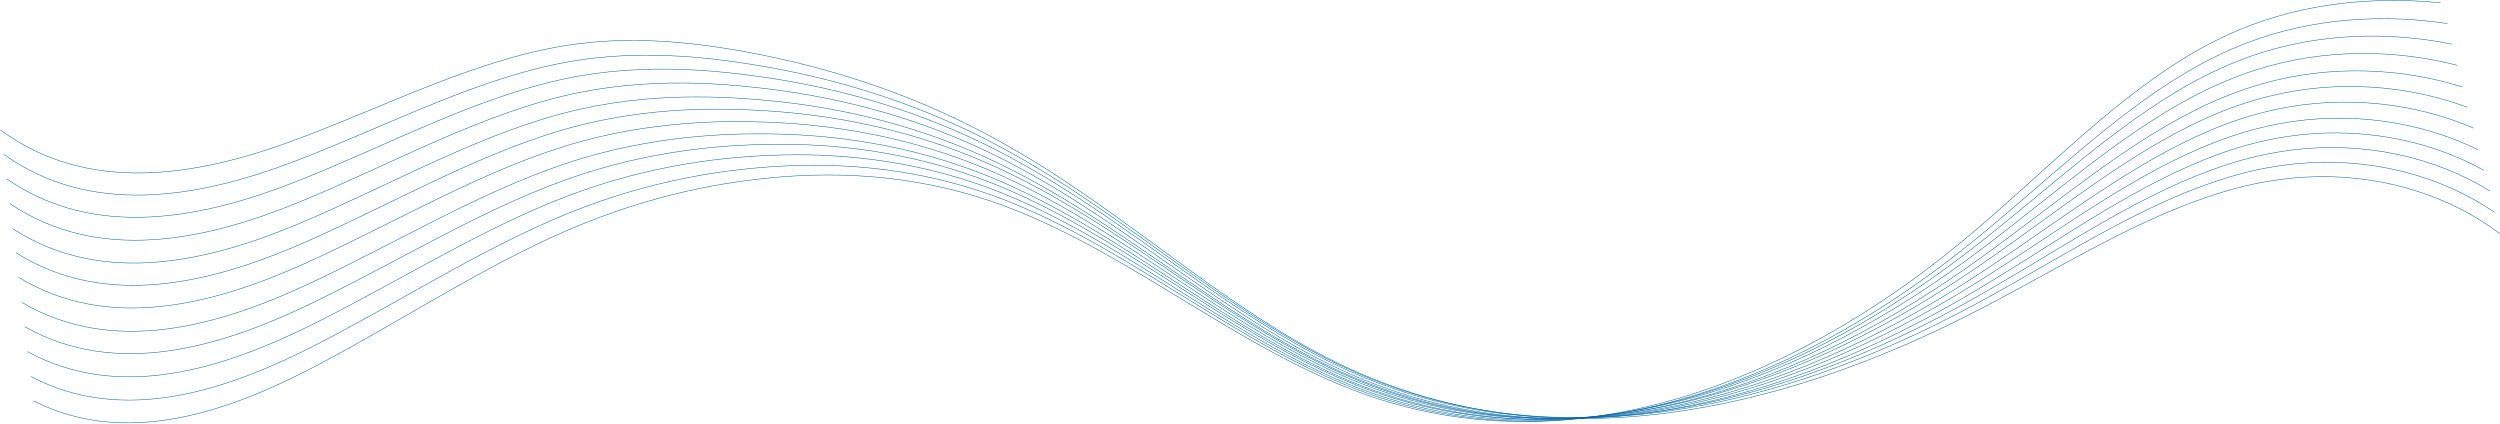
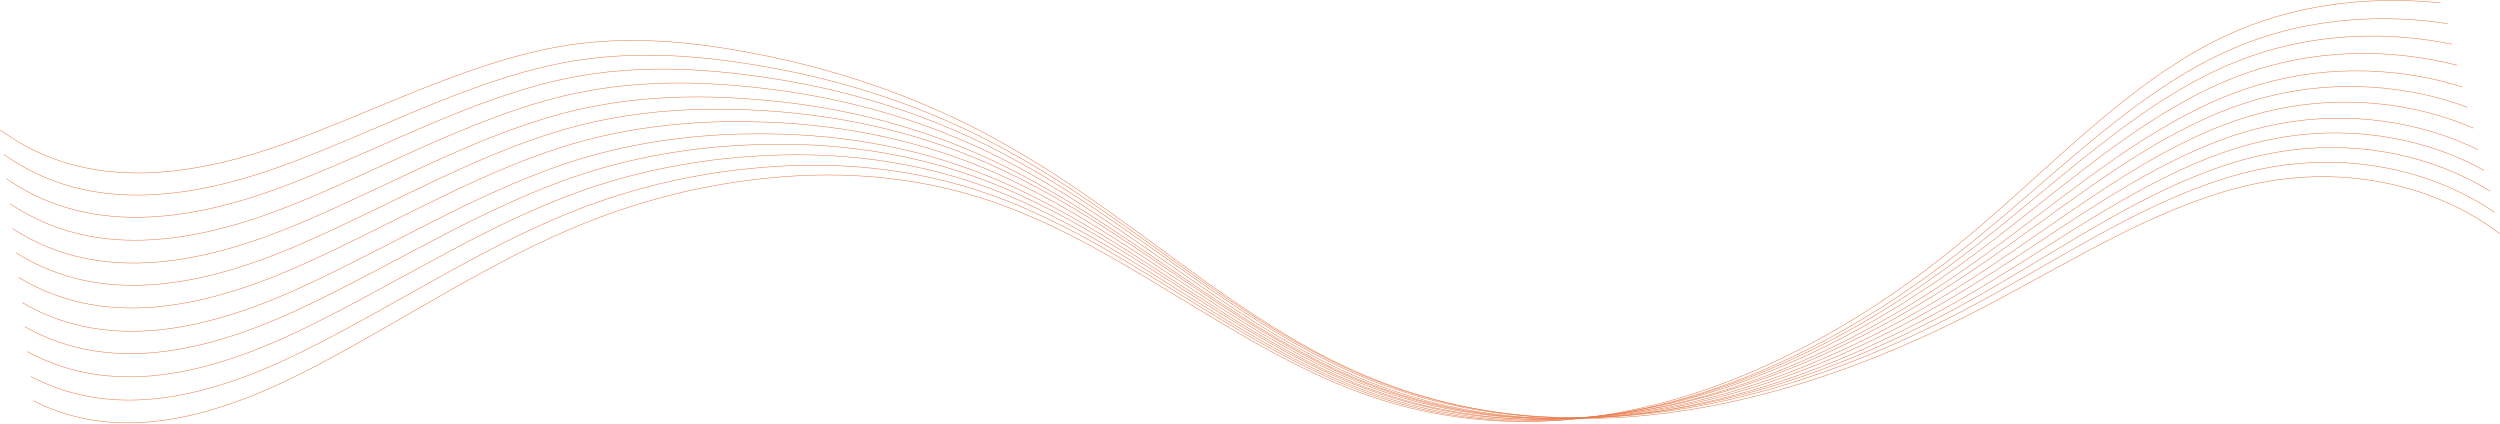
<svg xmlns="http://www.w3.org/2000/svg" width="5716" height="968" viewBox="0 0 5716 968" fill="none">
-   <path d="M5715.29 534.258C5591.22 439.972 5427.88 395.077 5266.11 405.235C5214.25 408.57 5162.76 417.046 5112.25 430.56C4922.7 481.004 4745.12 591.471 4562.27 688.302C4549.23 695.218 4536.15 702.055 4523.03 708.816C4075.9 940.581 3549.17 1063.66 3070.6 836.069C2856.42 734.797 2663.02 568.499 2461.53 431.919C2392.6 384.864 2321.51 341.833 2248.56 303C2073.83 211.447 1895.33 154.484 1717.79 121.009C1633.76 104.941 1549.44 93.954 1465.05 92.645C1416.33 91.605 1367.62 94.205 1319.22 100.425C1098.78 129.113 884.756 242.772 666.858 322.899C448.94 403.027 200.692 444.597 1 297.147" stroke="#0168A8" stroke-width="1.181" stroke-miterlimit="10" />
-   <path d="M5703.36 485.505C5577.24 398.627 5413.97 359.151 5253.25 374.049C5201.76 378.906 5150.76 388.793 5100.85 403.601C4913.55 458.849 4738.85 572.778 4558.4 672.676C4545.54 679.81 4532.62 686.868 4519.66 693.845C4077.83 933.182 3553.59 1062.64 3075.07 840.326C2860.69 741.318 2666.71 576.852 2464.67 442.824C2395.55 396.608 2324.23 354.578 2251.02 316.917C2075.6 228.226 1896.61 175.7 1719.02 147.334C1634.99 133.686 1550.81 125.274 1466.72 126.285C1418.18 126.599 1369.7 130.417 1321.61 137.717C1102.47 171.27 889.983 286.421 673.377 368.903C456.77 451.39 209.814 496.577 8.949 353.056" stroke="#0168A8" stroke-width="1.181" stroke-miterlimit="10" />
-   <path d="M5693.42 437.022C5565.16 357.254 5401.85 323.053 5242.06 342.744C5190.92 349.135 5140.37 360.469 5091 376.617C4905.84 436.843 4733.89 554.615 4555.73 657.91C4543.02 665.287 4530.26 672.585 4517.45 679.801C4080.62 927.499 3558.49 1063.77 3079.7 845.984C2864.96 748.908 2670.27 585.732 2467.54 453.803C2397.22 408.165 2325.85 366.247 2253.05 330.492C2076.83 244.362 1897.22 196.094 1719.46 172.741C1635.38 161.466 1551.29 155.599 1467.43 158.934C1419.02 160.6 1370.76 165.648 1322.92 174.052C1104.94 212.578 893.859 329.603 678.385 414.713C462.912 499.829 217.088 548.776 14.912 408.707" stroke="#0168A8" stroke-width="1.181" stroke-miterlimit="10" />
-   <path d="M5679.51 389.571C5549.24 316.85 5386.07 287.902 5227.37 312.432C5176.62 320.37 5126.59 333.167 5077.82 350.68C4894.98 415.959 4725.96 537.728 4550.27 644.543C4537.74 652.172 4525.15 659.72 4512.51 667.187C4081.12 923.548 3561.66 1066.8 3083.1 853.326C2868.22 758.078 2673.02 596.015 2469.82 466.049C2399.3 421.069 2327.74 379.918 2254.73 345.206C2077.89 261.555 1897.85 217.509 1720.1 199.159C1636.06 190.254 1552.13 186.935 1468.59 192.605C1420.39 195.628 1372.37 201.918 1324.85 211.437C1108.26 254.997 898.769 374.031 684.687 461.872C470.585 549.718 226.133 602.497 22.863 465.735" stroke="#0168A8" stroke-width="1.181" stroke-miterlimit="10" />
-   <path d="M5665.6 342.361C5533.27 277.006 5370.18 253.427 5212.52 282.7C5162.16 292.152 5112.62 306.355 5064.43 325.158C4883.85 395.206 4717.7 520.453 4544.41 630.329C4532.05 638.18 4519.63 645.944 4507.15 653.628C4081.06 917.551 3564.08 1067.18 3085.58 858.927C2870.5 765.921 2674.72 605.67 2470.97 478.229C2400.23 434.101 2328.45 393.896 2255.19 360.377C2077.68 279.565 1897.14 239.931 1719.35 226.667C1635.31 220.17 1551.51 219.413 1468.29 227.395C1420.25 231.767 1372.49 239.269 1325.24 249.864C1109.97 298.271 902.029 418.804 689.219 508.999C476.429 599.197 233.268 655.581 28.826 522.718" stroke="#0168A8" stroke-width="1.181" stroke-miterlimit="10" />
-   <path d="M5655.66 293.02C5521.23 234.817 5358.16 216.523 5201.48 250.633C5151.5 261.627 5102.43 277.282 5054.8 297.436C4876.41 372.468 4713.08 501.598 4542.13 614.887C4529.94 622.98 4517.68 630.989 4505.36 638.911C4084.41 911.239 3569.74 1067.71 3091.13 864.016C2875.76 772.954 2679.33 614.001 2474.97 488.672C2403.97 445.256 2331.95 405.866 2258.43 373.43C2080.17 295.198 1899.08 259.846 1721.18 251.621C1637.12 247.511 1553.42 249.311 1470.46 259.63C1422.6 265.361 1375.07 274.1 1328.09 285.806C1114.04 339.209 907.555 461.626 695.977 554.461C484.4 647.301 242.472 707.466 36.777 578.075" stroke="#0168A8" stroke-width="1.181" stroke-miterlimit="10" />
-   <path d="M5641.74 245.396C5505.26 194.503 5342.27 181.539 5186.63 220.395C5137.03 232.897 5088.46 249.961 5041.4 271.409C4865.27 351.204 4704.81 483.857 4536.27 600.234C4524.25 608.549 4512.16 616.777 4500 624.917C4084.34 904.873 3572.15 1067.74 3093.61 869.181C2878.03 780.319 2681.03 623.113 2476.11 500.254C2404.89 457.671 2332.66 419.209 2258.9 387.949C2079.96 312.516 1898.38 281.544 1720.43 278.381C1636.78 276.27 1553.1 281.374 1470.16 293.646C1422.48 300.719 1375.19 310.668 1328.5 323.451C1115.75 381.701 910.813 505.652 700.527 600.862C490.241 696.08 249.605 759.855 42.738 634.3" stroke="#0168A8" stroke-width="1.181" stroke-miterlimit="10" />
-   <path d="M5629.82 198.805C5491.29 155.15 5328.37 147.481 5173.77 191.128C5124.57 205.149 5076.48 223.635 5030 246.403C4856.11 331.046 4698.53 467.379 4532.4 586.982C4520.55 595.527 4508.62 603.986 4496.62 612.355C4086.26 900.261 3576.55 1069.71 3098.07 876.037C2882.29 789.262 2684.7 633.61 2479.25 513.067C2407.8 471.262 2335.35 433.678 2261.35 403.554C2081.73 330.823 1899.66 304.186 1721.66 306.07C1637.99 306.404 1554.45 313.934 1471.83 328.593C1424.34 337.014 1377.32 348.183 1330.89 362.057C1119.43 425.216 916.041 550.849 707.047 648.547C498.053 746.253 258.709 813.709 50.69 691.83" stroke="#0168A8" stroke-width="1.181" stroke-miterlimit="10" />
-   <path d="M5617.89 149.32C5477.26 112.864 5314.35 110.479 5160.75 158.963C5111.92 174.514 5064.31 194.444 5018.38 218.557C4846.68 308.116 4691.92 448.269 4528.14 571.211C4516.45 579.995 4504.68 588.69 4492.85 597.295C4087.63 893.43 3580.22 1069.63 3101.63 880.651C2885.57 795.881 2687.33 641.636 2481.26 523.293C2409.56 482.227 2336.87 445.489 2262.6 416.471C2082.24 346.374 1899.62 324.047 1721.51 330.979C1637.77 333.762 1554.37 343.726 1472.03 360.786C1425.08 370.516 1378.37 382.789 1331.74 397.94C1121.52 466.068 919.579 593.501 711.818 693.781C504.056 794.068 265.924 865.271 56.652 746.951" stroke="#0168A8" stroke-width="1.181" stroke-miterlimit="10" />
-   <path d="M5605.97 101.005C5463.23 71.731 5300.34 74.633 5147.73 128.004C5099.28 145.097 5052.14 166.486 5006.76 191.964C4837.24 286.51 4685.31 430.588 4523.87 556.96C4512.35 565.99 4500.75 574.93 4489.07 583.775C4089 888.358 3583.9 1071.43 3105.2 887.035C2888.85 804.216 2689.97 651.273 2483.27 535.053C2411.33 494.703 2338.39 458.783 2263.85 430.854C2082.75 363.346 1899.57 345.325 1721.35 357.321C1637.57 362.557 1554.27 374.967 1472.21 394.441C1425.46 405.517 1378.91 419.142 1332.6 435.322C1123.6 508.471 923.137 637.799 716.608 740.733C510.039 843.674 273.139 918.676 62.615 803.845" stroke="#0168A8" stroke-width="1.181" stroke-miterlimit="10" />
-   <path d="M5596.03 53.965C5451.19 31.933 5288.3 40.113 5136.69 98.288C5088.63 116.894 5041.96 139.705 4997.13 166.507C4829.78 265.874 4680.69 413.638 4521.6 543.222C4510.24 552.483 4498.8 561.651 4487.28 570.723C4092.36 883.23 3589.56 1072.87 3110.75 893.378C2894.12 812.656 2694.59 661.279 2487.28 547.385C2415.08 507.819 2341.89 472.781 2267.1 445.989C2085.25 381.192 1901.51 367.507 1723.18 384.551C1639.36 392.236 1556.18 407.072 1474.39 428.929C1427.8 441.328 1381.49 456.174 1335.44 473.465C1127.68 551.517 928.683 682.514 723.366 787.927C518.03 893.346 282.323 972.023 70.566 860.882" stroke="#0168A8" stroke-width="1.181" stroke-miterlimit="10" />
-   <path d="M5580.13 6.475C5433.29 -8.311 5270.52 5.128 5120.02 68.056C5072.38 88.155 5026.21 112.367 4981.96 140.471C4816.91 244.566 4670.77 395.894 4514.13 528.582C4502.95 538.066 4491.68 547.454 4480.33 556.745C4090.84 876.913 3590.7 1072.96 3112.13 898.5C2895.37 819.937 2695.33 670.247 2487.55 558.766C2415.15 520.014 2341.78 485.887 2266.77 460.253C2084.31 398.211 1900.15 388.869 1721.83 410.936C1638.03 421.06 1555.03 438.307 1473.58 462.523C1427.21 476.236 1381.13 492.286 1335.4 510.674C1129.01 593.556 931.623 726.114 727.658 833.914C523.693 941.724 289.377 1024.01 76.527 916.633" stroke="#0168A8" stroke-width="1.181" stroke-miterlimit="10" />
+   <path d="M5715.29 534.258C5591.22 439.972 5427.88 395.077 5266.11 405.235C5214.25 408.57 5162.76 417.046 5112.25 430.56C4922.7 481.004 4745.12 591.471 4562.27 688.302C4549.23 695.218 4536.15 702.055 4523.03 708.816C4075.9 940.581 3549.17 1063.66 3070.6 836.069C2856.42 734.797 2663.02 568.499 2461.53 431.919C2392.6 384.864 2321.51 341.833 2248.56 303C2073.83 211.447 1895.33 154.484 1717.79 121.009C1633.76 104.941 1549.44 93.954 1465.05 92.645C1416.33 91.605 1367.62 94.205 1319.22 100.425C1098.78 129.113 884.756 242.772 666.858 322.899C448.94 403.027 200.692 444.597 1 297.147" stroke="#E97A4A" stroke-width="1.181" stroke-miterlimit="10" />
+   <path d="M5703.36 485.505C5577.24 398.627 5413.97 359.151 5253.25 374.049C5201.76 378.906 5150.76 388.793 5100.85 403.601C4913.55 458.849 4738.85 572.778 4558.4 672.676C4545.54 679.81 4532.62 686.868 4519.66 693.845C4077.83 933.182 3553.59 1062.64 3075.07 840.326C2860.69 741.318 2666.71 576.852 2464.67 442.824C2395.55 396.608 2324.23 354.578 2251.02 316.917C2075.6 228.226 1896.61 175.7 1719.02 147.334C1634.99 133.686 1550.81 125.274 1466.72 126.285C1418.18 126.599 1369.7 130.417 1321.61 137.717C1102.47 171.27 889.983 286.421 673.377 368.903C456.77 451.39 209.814 496.577 8.949 353.056" stroke="#E97A4A" stroke-width="1.181" stroke-miterlimit="10" />
+   <path d="M5693.42 437.022C5565.16 357.254 5401.85 323.053 5242.06 342.744C5190.92 349.135 5140.37 360.469 5091 376.617C4905.84 436.843 4733.89 554.615 4555.73 657.91C4543.02 665.287 4530.26 672.585 4517.45 679.801C4080.62 927.499 3558.49 1063.77 3079.7 845.984C2864.96 748.908 2670.27 585.732 2467.54 453.803C2397.22 408.165 2325.85 366.247 2253.05 330.492C2076.83 244.362 1897.22 196.094 1719.46 172.741C1635.38 161.466 1551.29 155.599 1467.43 158.934C1419.02 160.6 1370.76 165.648 1322.92 174.052C1104.94 212.578 893.859 329.603 678.385 414.713C462.912 499.829 217.088 548.776 14.912 408.707" stroke="#E97A4A" stroke-width="1.181" stroke-miterlimit="10" />
+   <path d="M5679.51 389.571C5549.24 316.85 5386.07 287.902 5227.37 312.432C5176.62 320.37 5126.59 333.167 5077.82 350.68C4894.98 415.959 4725.96 537.728 4550.27 644.543C4537.74 652.172 4525.15 659.72 4512.51 667.187C4081.12 923.548 3561.66 1066.8 3083.1 853.326C2868.22 758.078 2673.02 596.015 2469.82 466.049C2399.3 421.069 2327.74 379.918 2254.73 345.206C2077.89 261.555 1897.85 217.509 1720.1 199.159C1636.06 190.254 1552.13 186.935 1468.59 192.605C1420.39 195.628 1372.37 201.918 1324.85 211.437C1108.26 254.997 898.769 374.031 684.687 461.872C470.585 549.718 226.133 602.497 22.863 465.735" stroke="#E97A4A" stroke-width="1.181" stroke-miterlimit="10" />
+   <path d="M5665.6 342.361C5533.27 277.006 5370.18 253.427 5212.52 282.7C5162.16 292.152 5112.62 306.355 5064.43 325.158C4883.85 395.206 4717.7 520.453 4544.41 630.329C4532.05 638.18 4519.63 645.944 4507.15 653.628C4081.06 917.551 3564.08 1067.18 3085.58 858.927C2870.5 765.921 2674.72 605.67 2470.97 478.229C2400.23 434.101 2328.45 393.896 2255.19 360.377C2077.68 279.565 1897.14 239.931 1719.35 226.667C1635.31 220.17 1551.51 219.413 1468.29 227.395C1420.25 231.767 1372.49 239.269 1325.24 249.864C1109.97 298.271 902.029 418.804 689.219 508.999C476.429 599.197 233.268 655.581 28.826 522.718" stroke="#E97A4A" stroke-width="1.181" stroke-miterlimit="10" />
+   <path d="M5655.66 293.02C5521.23 234.817 5358.16 216.523 5201.48 250.633C5151.5 261.627 5102.43 277.282 5054.8 297.436C4876.41 372.468 4713.08 501.598 4542.13 614.887C4529.94 622.98 4517.68 630.989 4505.36 638.911C4084.41 911.239 3569.74 1067.71 3091.13 864.016C2875.76 772.954 2679.33 614.001 2474.97 488.672C2403.97 445.256 2331.95 405.866 2258.43 373.43C2080.17 295.198 1899.08 259.846 1721.18 251.621C1637.12 247.511 1553.42 249.311 1470.46 259.63C1422.6 265.361 1375.07 274.1 1328.09 285.806C1114.04 339.209 907.555 461.626 695.977 554.461C484.4 647.301 242.472 707.466 36.777 578.075" stroke="#E97A4A" stroke-width="1.181" stroke-miterlimit="10" />
+   <path d="M5641.74 245.396C5505.26 194.503 5342.27 181.539 5186.63 220.395C5137.03 232.897 5088.46 249.961 5041.4 271.409C4865.27 351.204 4704.81 483.857 4536.27 600.234C4524.25 608.549 4512.16 616.777 4500 624.917C4084.34 904.873 3572.15 1067.74 3093.61 869.181C2878.03 780.319 2681.03 623.113 2476.11 500.254C2404.89 457.671 2332.66 419.209 2258.9 387.949C2079.96 312.516 1898.38 281.544 1720.43 278.381C1636.78 276.27 1553.1 281.374 1470.16 293.646C1422.48 300.719 1375.19 310.668 1328.5 323.451C1115.75 381.701 910.813 505.652 700.527 600.862C490.241 696.08 249.605 759.855 42.738 634.3" stroke="#E97A4A" stroke-width="1.181" stroke-miterlimit="10" />
+   <path d="M5629.82 198.805C5491.29 155.15 5328.37 147.481 5173.77 191.128C5124.57 205.149 5076.48 223.635 5030 246.403C4856.11 331.046 4698.53 467.379 4532.4 586.982C4520.55 595.527 4508.62 603.986 4496.62 612.355C4086.26 900.261 3576.55 1069.71 3098.07 876.037C2882.29 789.262 2684.7 633.61 2479.25 513.067C2407.8 471.262 2335.35 433.678 2261.35 403.554C2081.73 330.823 1899.66 304.186 1721.66 306.07C1637.99 306.404 1554.45 313.934 1471.83 328.593C1424.34 337.014 1377.32 348.183 1330.89 362.057C1119.43 425.216 916.041 550.849 707.047 648.547C498.053 746.253 258.709 813.709 50.69 691.83" stroke="#E97A4A" stroke-width="1.181" stroke-miterlimit="10" />
+   <path d="M5617.89 149.32C5477.26 112.864 5314.35 110.479 5160.75 158.963C5111.92 174.514 5064.31 194.444 5018.38 218.557C4846.68 308.116 4691.92 448.269 4528.14 571.211C4516.45 579.995 4504.68 588.69 4492.85 597.295C4087.63 893.43 3580.22 1069.63 3101.63 880.651C2885.57 795.881 2687.33 641.636 2481.26 523.293C2409.56 482.227 2336.87 445.489 2262.6 416.471C2082.24 346.374 1899.62 324.047 1721.51 330.979C1637.77 333.762 1554.37 343.726 1472.03 360.786C1425.08 370.516 1378.37 382.789 1331.74 397.94C1121.52 466.068 919.579 593.501 711.818 693.781C504.056 794.068 265.924 865.271 56.652 746.951" stroke="#E97A4A" stroke-width="1.181" stroke-miterlimit="10" />
+   <path d="M5605.97 101.005C5463.23 71.731 5300.34 74.633 5147.73 128.004C5099.28 145.097 5052.14 166.486 5006.76 191.964C4837.24 286.51 4685.31 430.588 4523.87 556.96C4512.35 565.99 4500.75 574.93 4489.07 583.775C4089 888.358 3583.9 1071.43 3105.2 887.035C2888.85 804.216 2689.97 651.273 2483.27 535.053C2411.33 494.703 2338.39 458.783 2263.85 430.854C2082.75 363.346 1899.57 345.325 1721.35 357.321C1637.57 362.557 1554.27 374.967 1472.21 394.441C1425.46 405.517 1378.91 419.142 1332.6 435.322C1123.6 508.471 923.137 637.799 716.608 740.733C510.039 843.674 273.139 918.676 62.615 803.845" stroke="#E97A4A" stroke-width="1.181" stroke-miterlimit="10" />
+   <path d="M5596.03 53.965C5451.19 31.933 5288.3 40.113 5136.69 98.288C5088.63 116.894 5041.96 139.705 4997.13 166.507C4829.78 265.874 4680.69 413.638 4521.6 543.222C4510.24 552.483 4498.8 561.651 4487.28 570.723C4092.36 883.23 3589.56 1072.87 3110.75 893.378C2894.12 812.656 2694.59 661.279 2487.28 547.385C2415.08 507.819 2341.89 472.781 2267.1 445.989C2085.25 381.192 1901.51 367.507 1723.18 384.551C1639.36 392.236 1556.18 407.072 1474.39 428.929C1427.8 441.328 1381.49 456.174 1335.44 473.465C1127.68 551.517 928.683 682.514 723.366 787.927C518.03 893.346 282.323 972.023 70.566 860.882" stroke="#E97A4A" stroke-width="1.181" stroke-miterlimit="10" />
+   <path d="M5580.13 6.475C5433.29 -8.311 5270.52 5.128 5120.02 68.056C5072.38 88.155 5026.21 112.367 4981.96 140.471C4816.91 244.566 4670.77 395.894 4514.13 528.582C4502.95 538.066 4491.68 547.454 4480.33 556.745C4090.84 876.913 3590.7 1072.96 3112.13 898.5C2895.37 819.937 2695.33 670.247 2487.55 558.766C2415.15 520.014 2341.78 485.887 2266.77 460.253C2084.31 398.211 1900.15 388.869 1721.83 410.936C1638.03 421.06 1555.03 438.307 1473.58 462.523C1427.21 476.236 1381.13 492.286 1335.4 510.674C1129.01 593.556 931.623 726.114 727.658 833.914C523.693 941.724 289.377 1024.01 76.527 916.633" stroke="#E97A4A" stroke-width="1.181" stroke-miterlimit="10" />
</svg>
